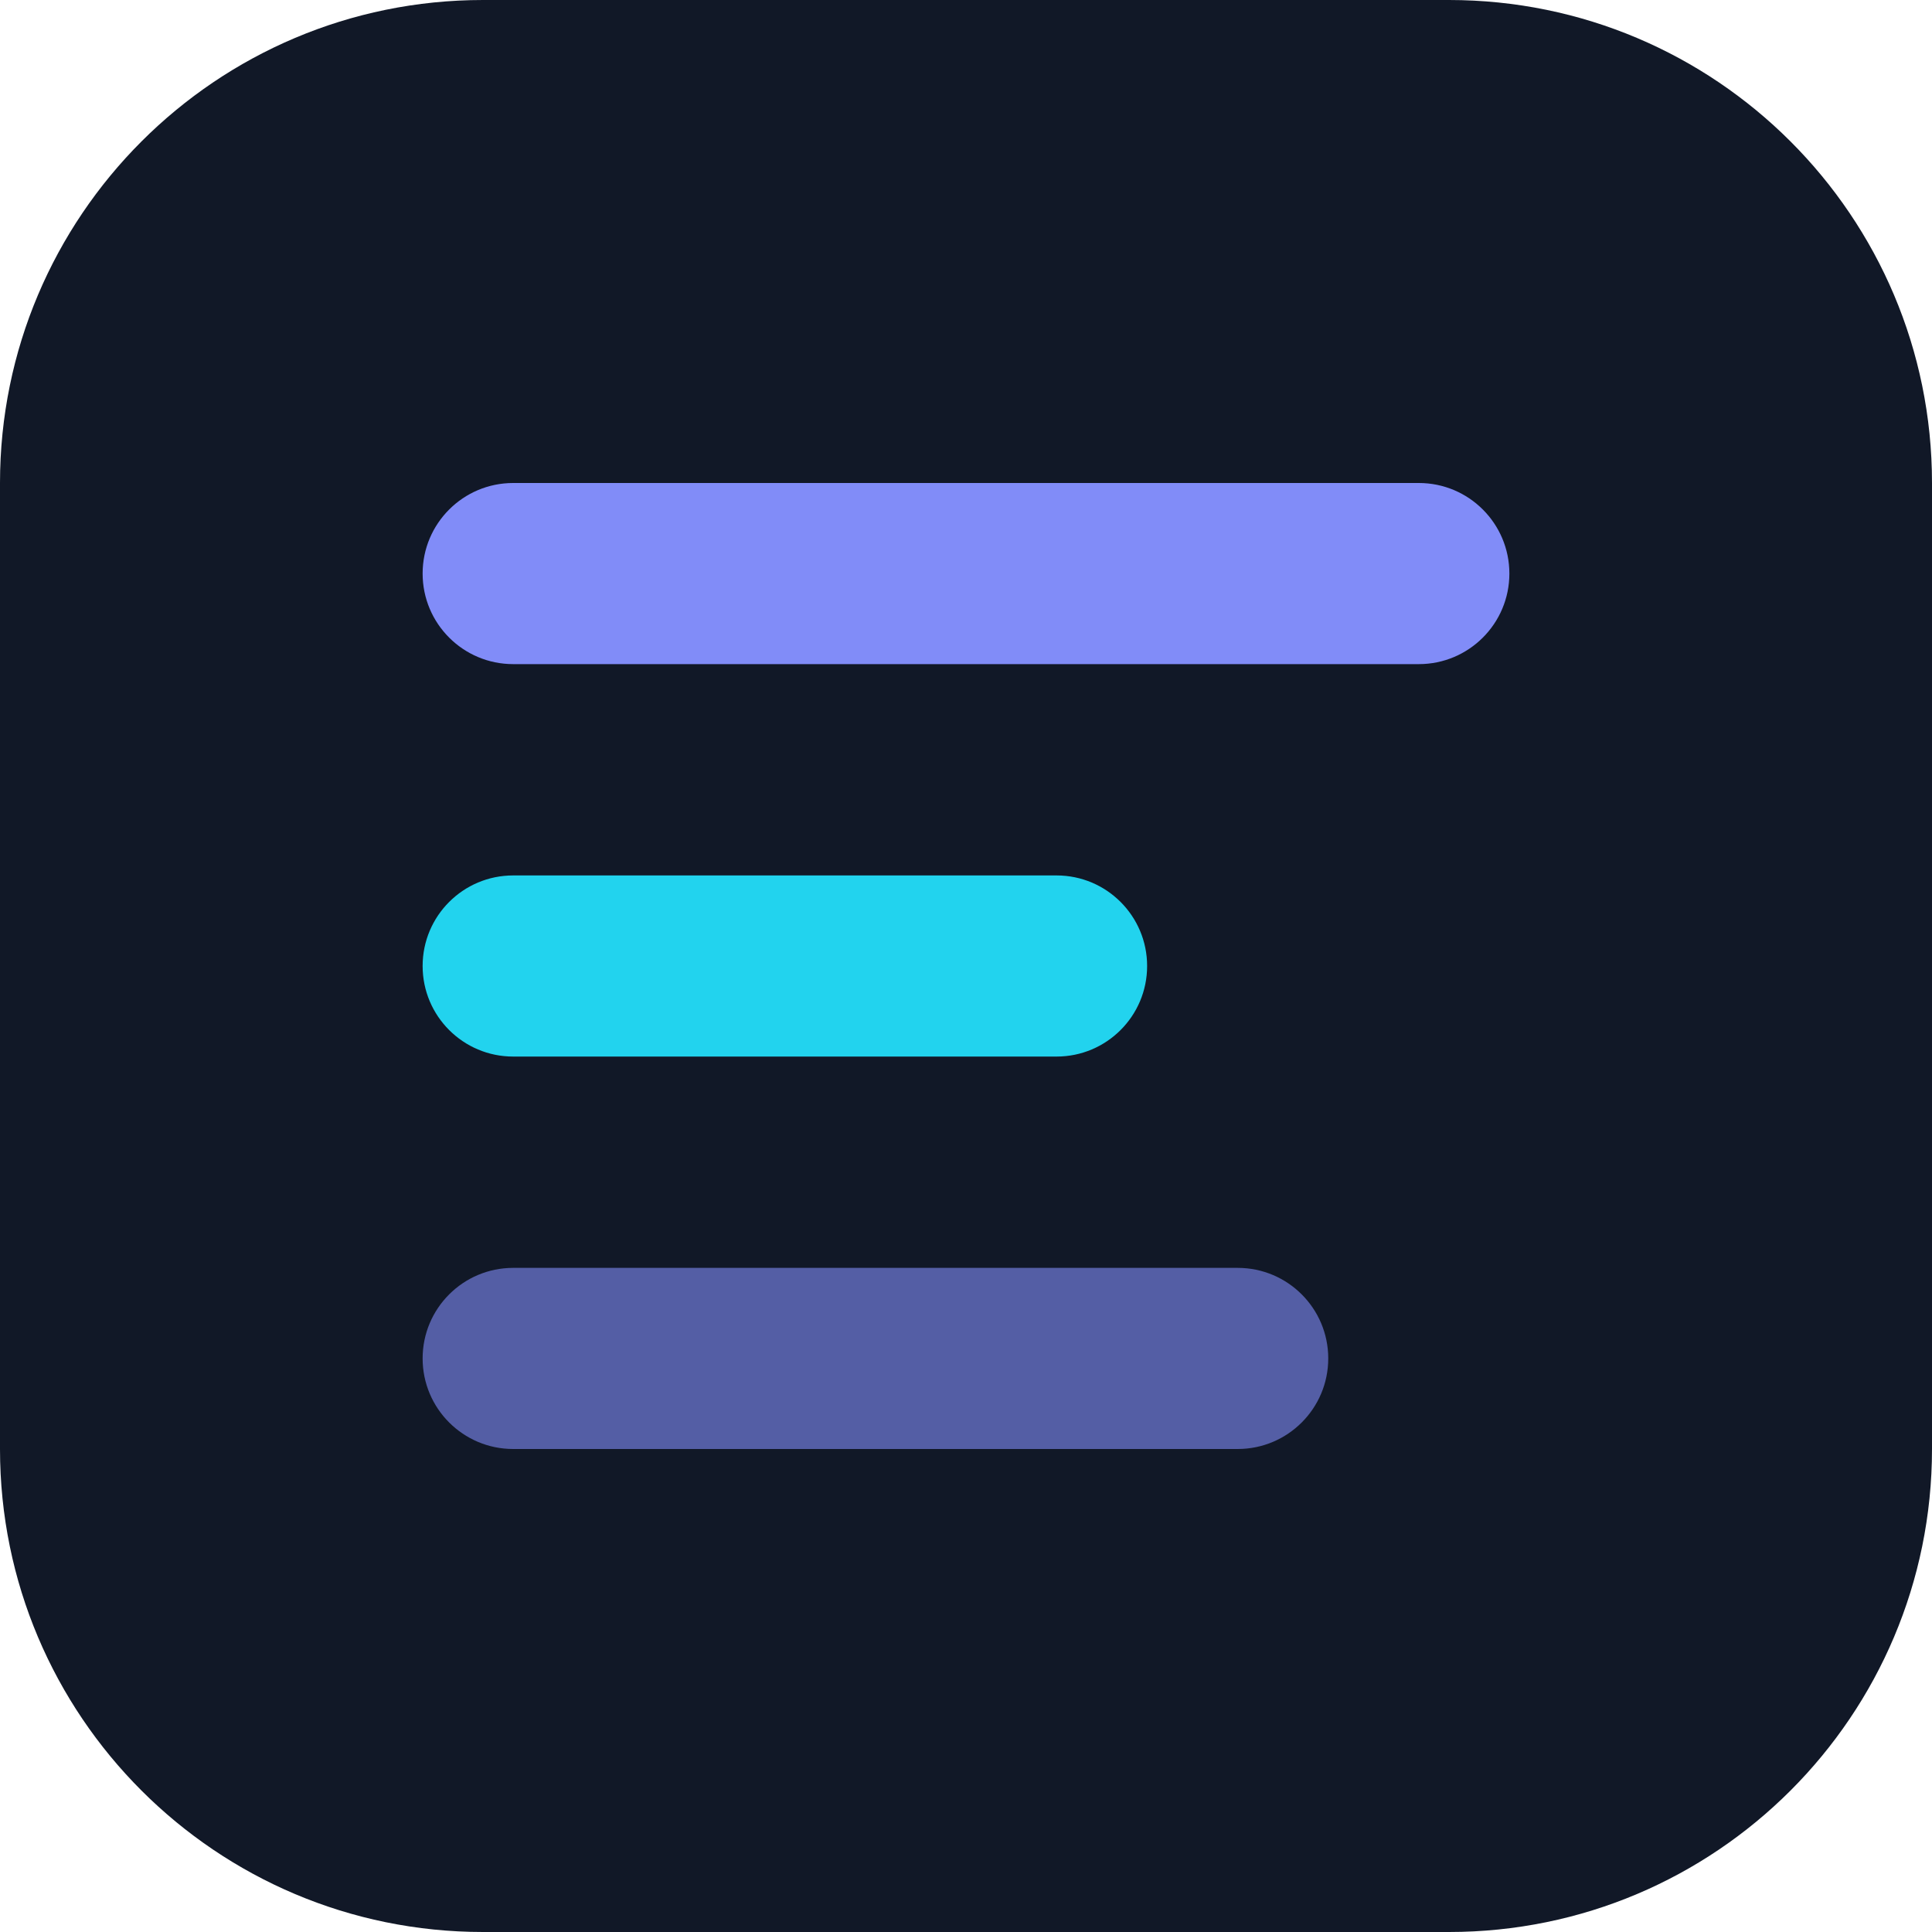
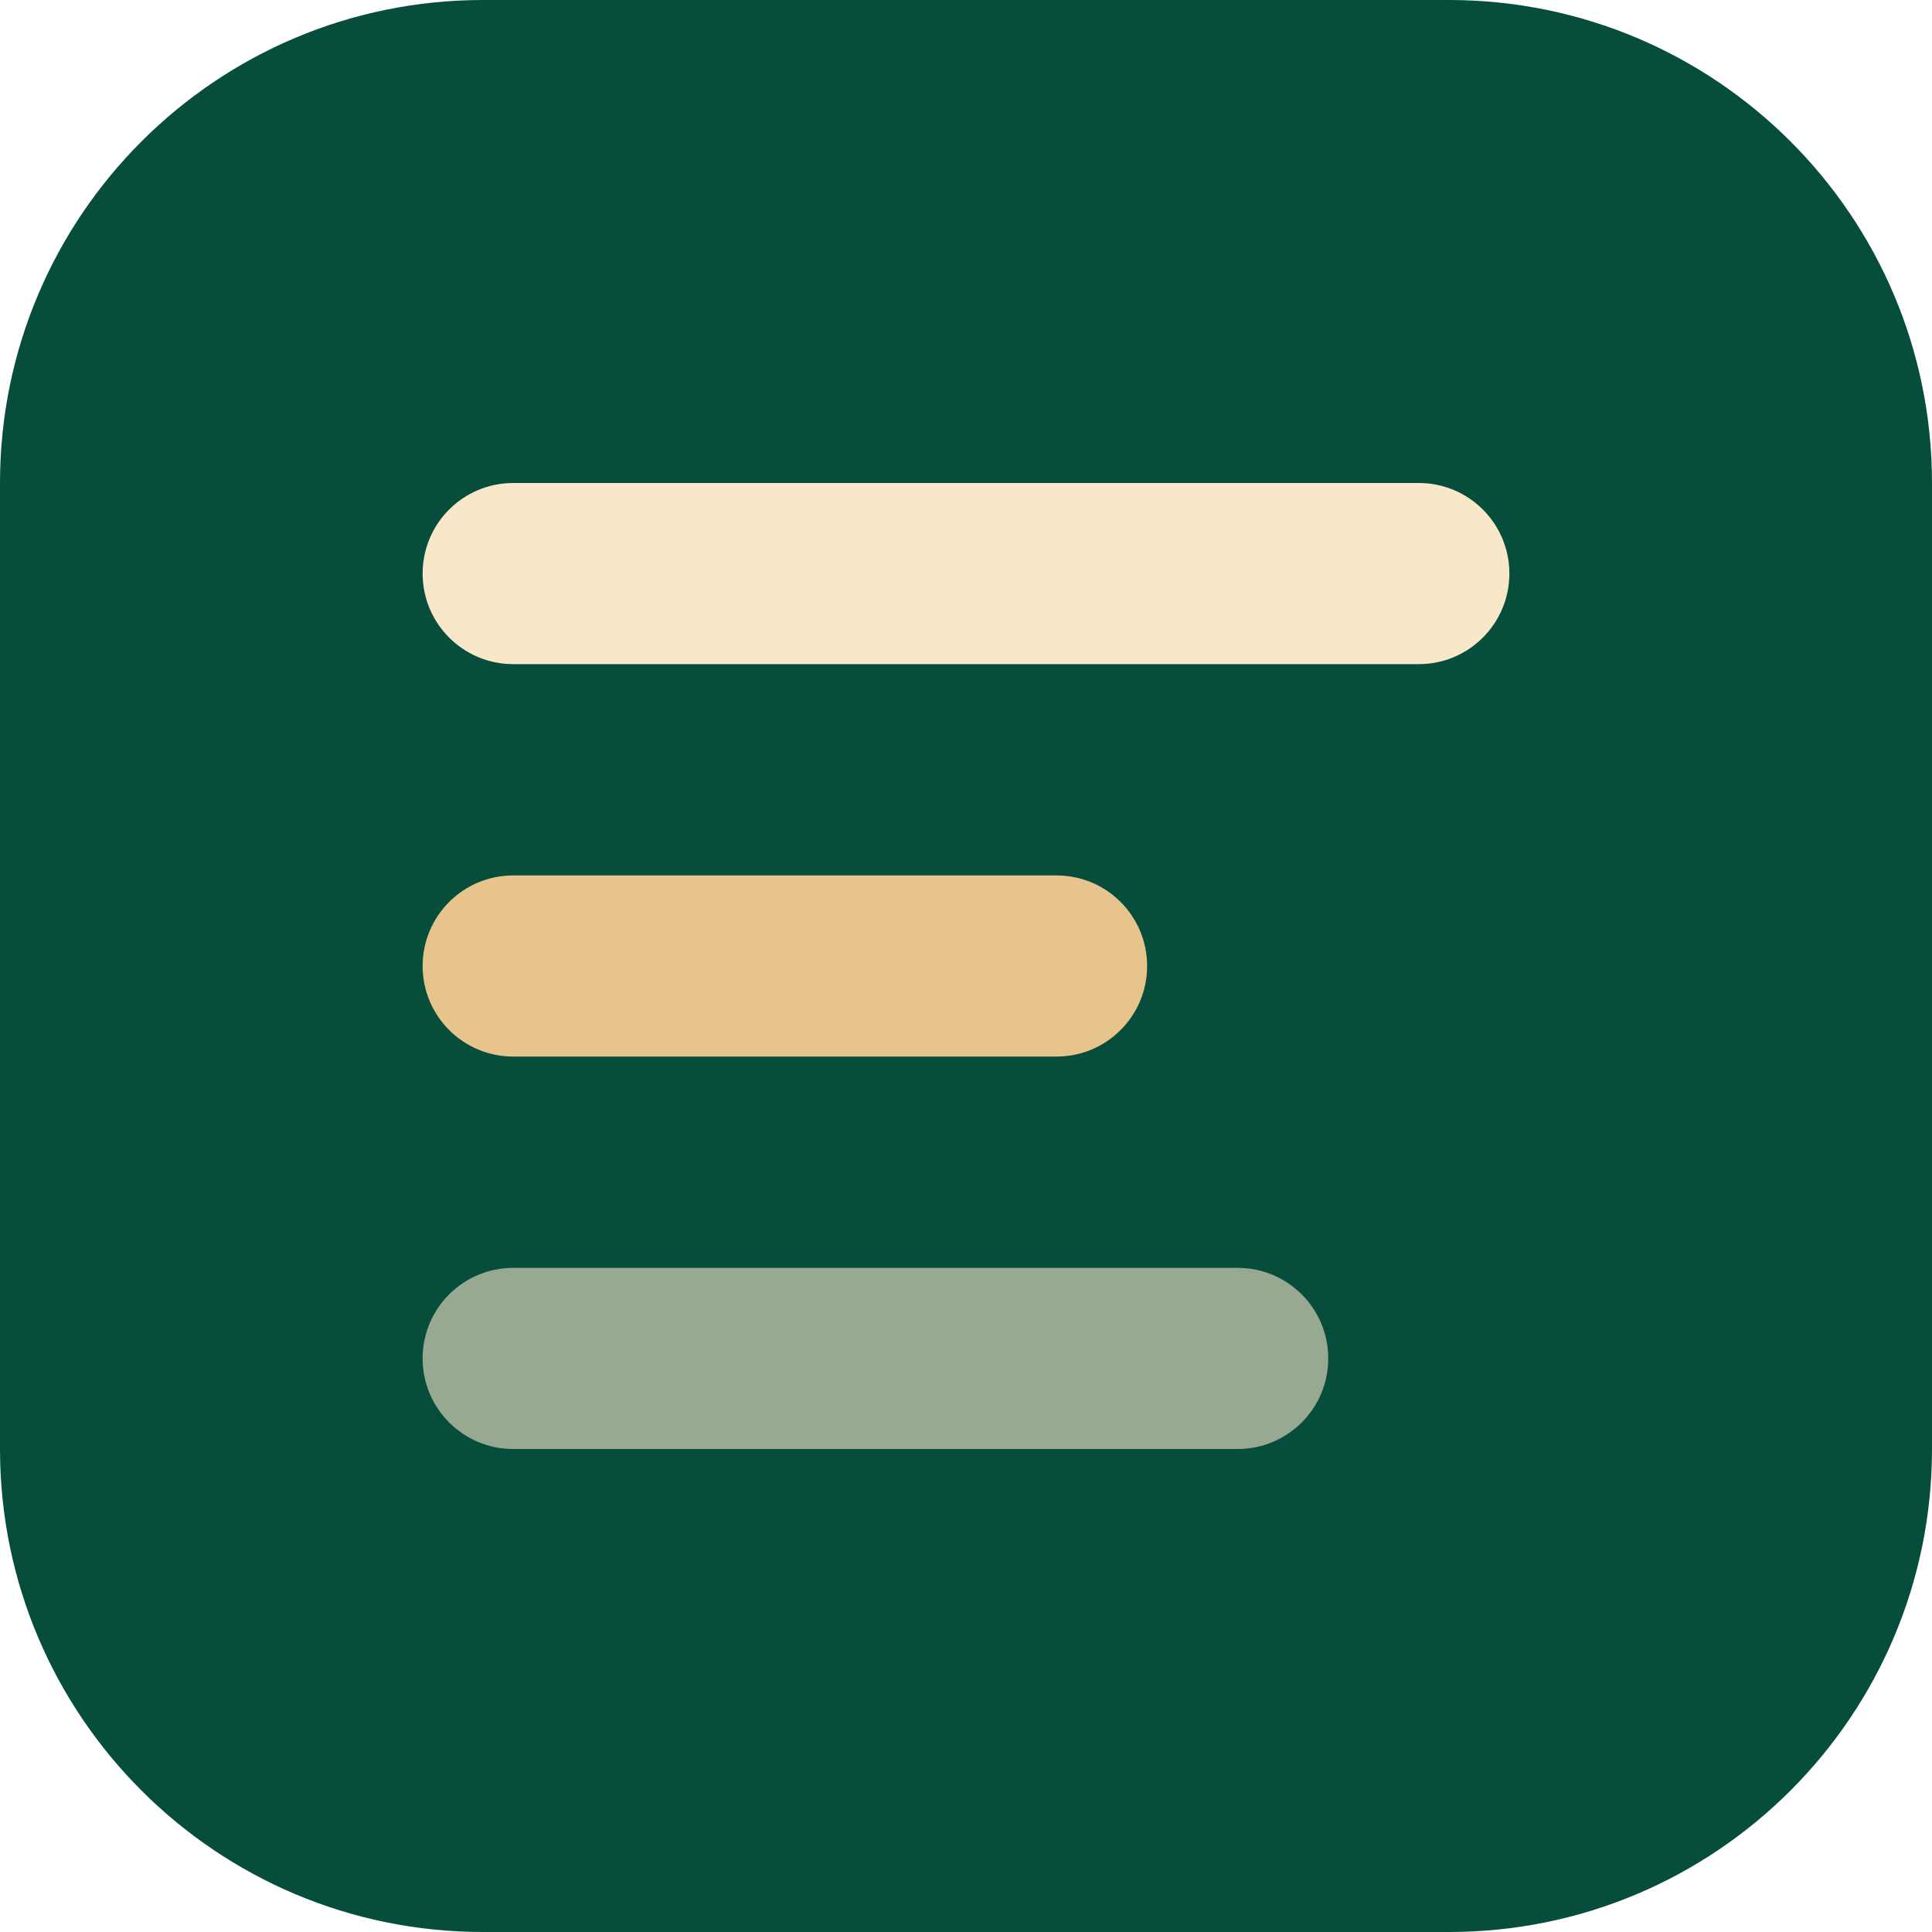
<svg xmlns="http://www.w3.org/2000/svg" viewBox="0 0 32 32">
-   <rect width="32" height="32" rx="8" fill="#111827" />
-   <rect x="7" y="8" width="18" height="3" rx="1.5" fill="#818cf8" />
-   <rect x="7" y="14.5" width="12" height="3" rx="1.5" fill="#22d3ee" />
-   <rect x="7" y="21" width="15" height="3" rx="1.5" fill="#818cf8" opacity=".6" />
+   <rect width="32" height="32" rx="8" fill="#064E3B" />
+   <rect x="7" y="8" width="18" height="3" rx="1.5" fill="#F8E7C9" />
+   <rect x="7" y="14.5" width="12" height="3" rx="1.5" fill="#E6C48C" />
+   <rect x="7" y="21" width="15" height="3" rx="1.5" fill="#F8E7C9" opacity=".6" />
</svg>
